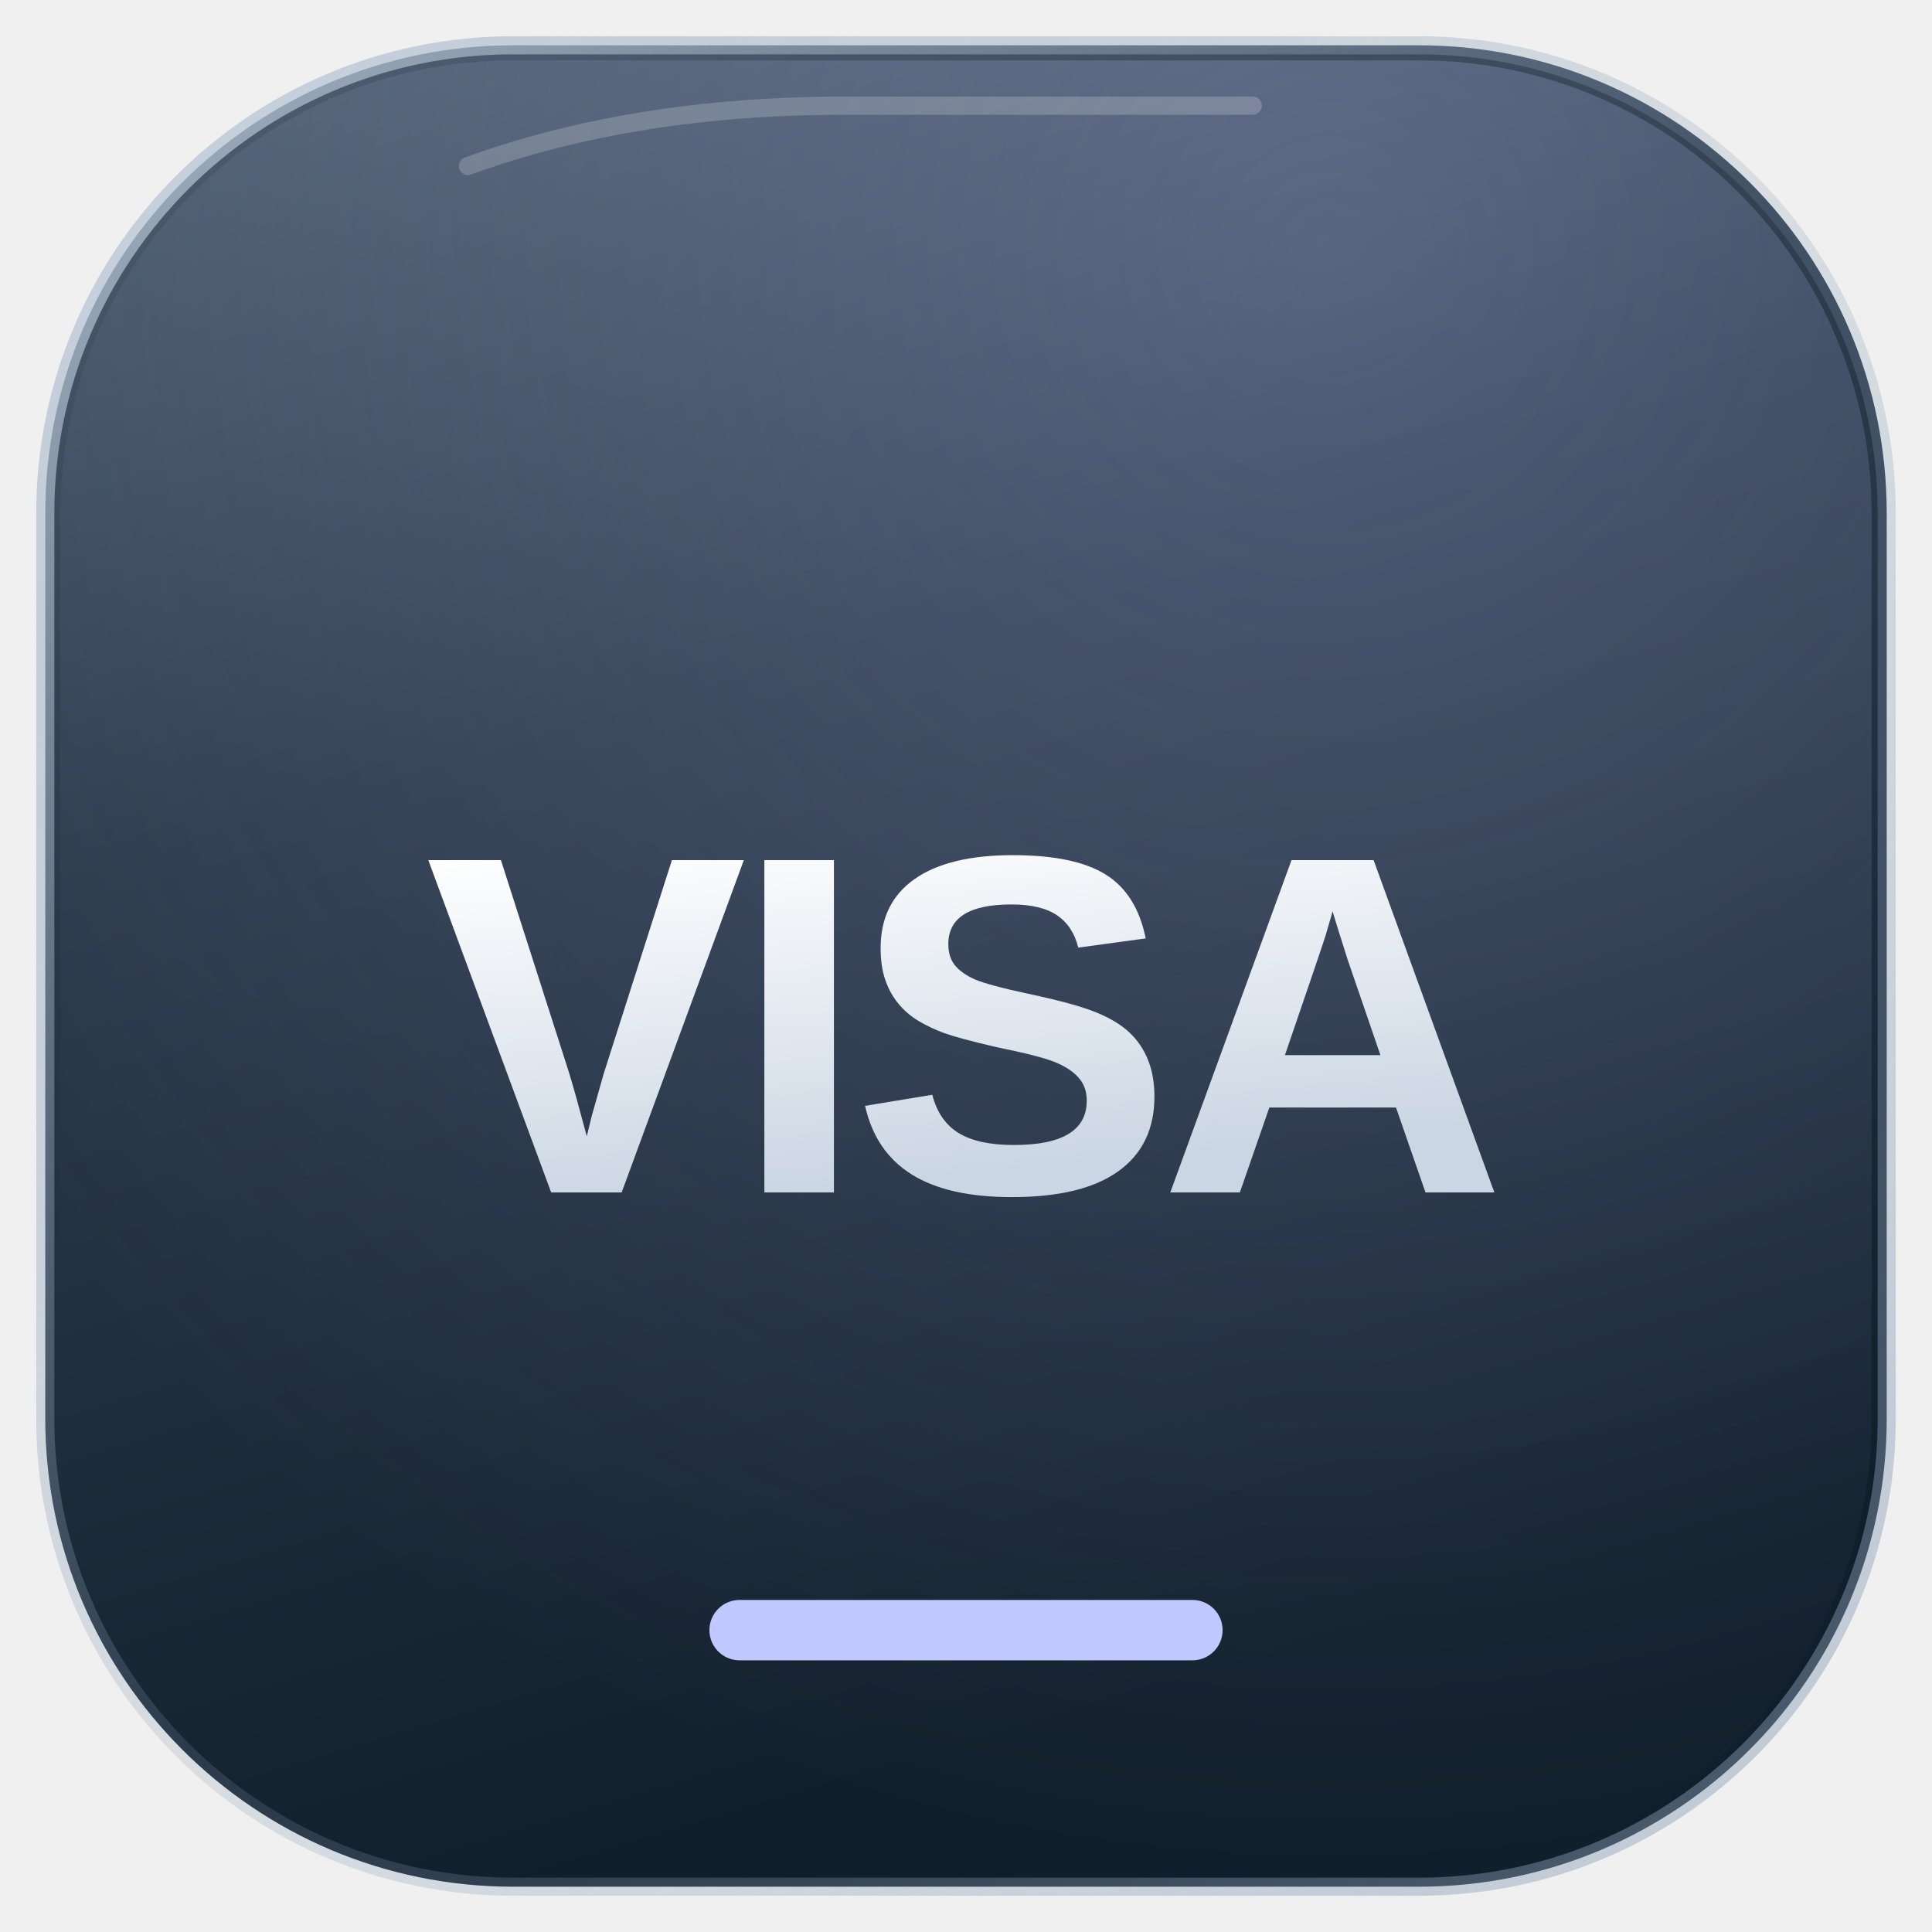
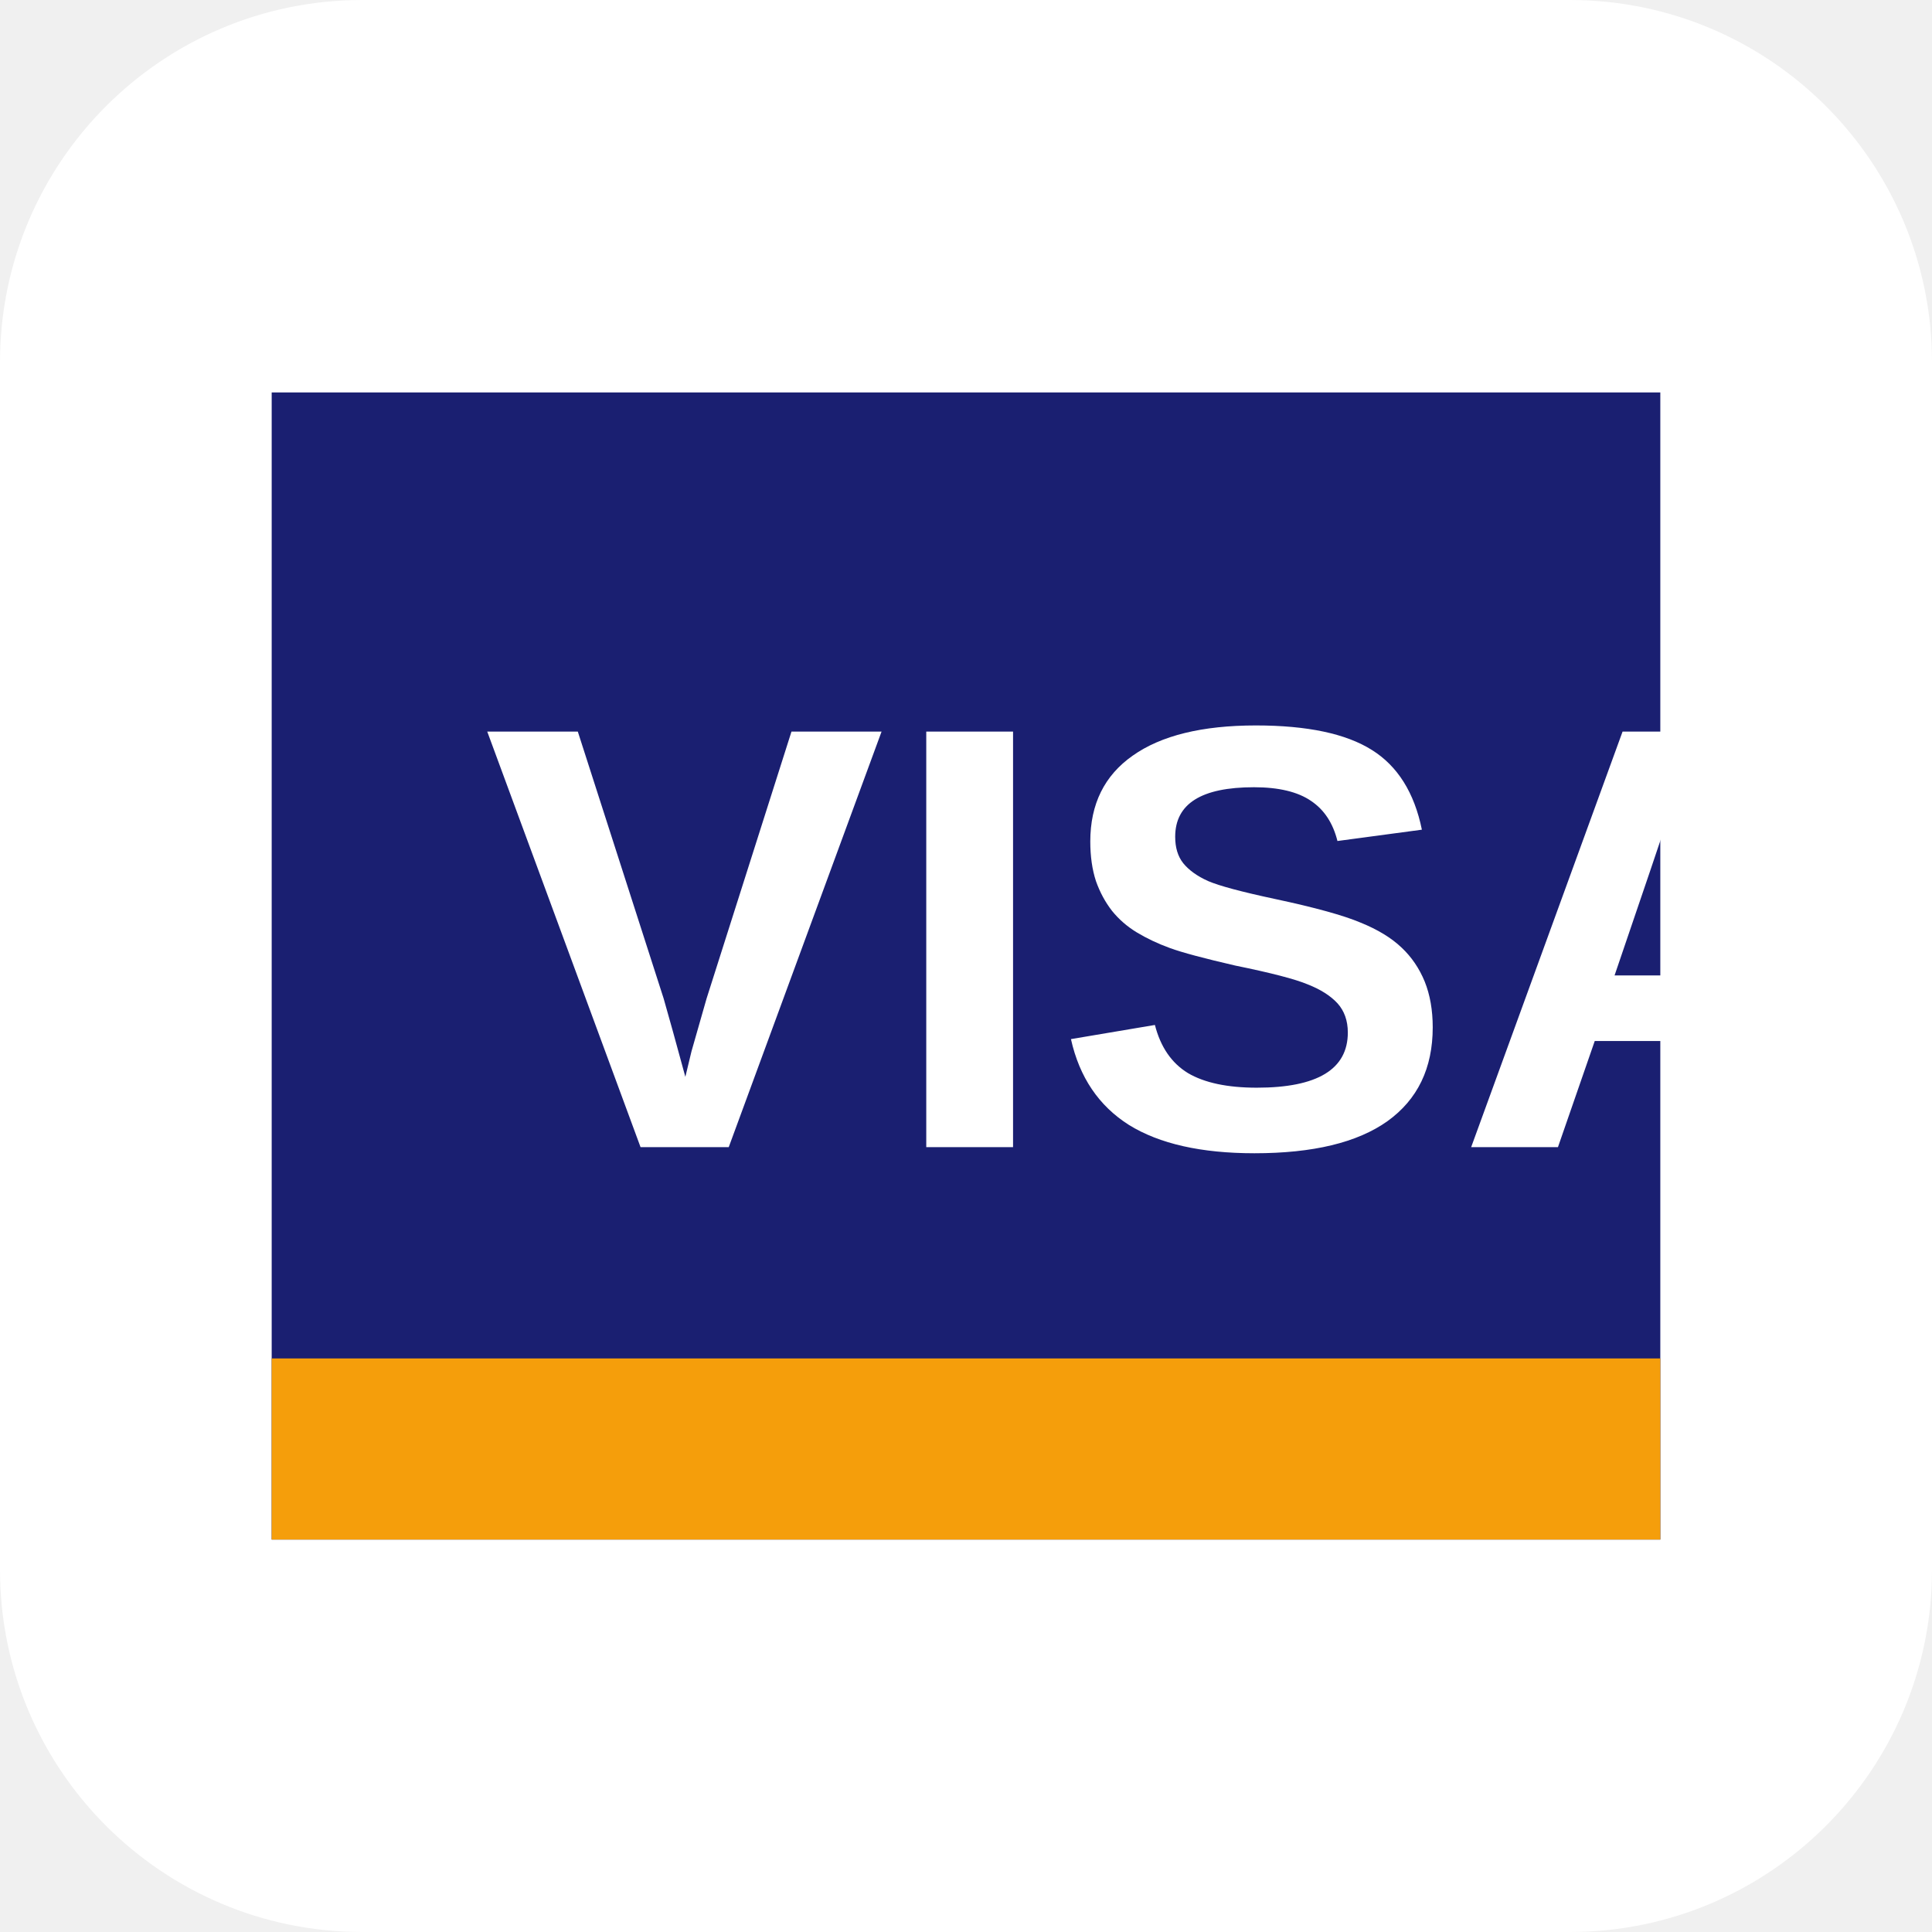
- <svg xmlns="http://www.w3.org/2000/svg" viewBox="0 0 128 128" role="img" aria-label="VISA">
-   <defs>
-     <linearGradient id="body" x1="0" y1="0" x2=".3" y2="1">
-       <stop stop-color="#506072" />
-       <stop offset=".42" stop-color="#2b394a" />
-       <stop offset="1" stop-color="#111e2b" />
-     </linearGradient>
-     <linearGradient id="rim" x1="0" y1="0" x2="1" y2="1">
-       <stop stop-color="#bdcad9" stop-opacity=".8" />
-       <stop offset=".5" stop-color="#7e96af" stop-opacity=".2" />
-       <stop offset="1" stop-color="#8ca1b8" stop-opacity=".5" />
-     </linearGradient>
-     <linearGradient id="silver" x1="0" y1="0" x2=".3" y2="1">
-       <stop stop-color="#ffffff" />
-       <stop offset="1" stop-color="#cad6e3" />
-     </linearGradient>
-     <radialGradient id="accent" cx=".7" cy=".1" r=".9">
-       <stop stop-color="#c1c7ff" stop-opacity=".25" />
-       <stop offset="1" stop-color="#c1c7ff" stop-opacity="0" />
-     </radialGradient>
-   </defs>
-   <rect x="3" y="3" width="122" height="122" rx="31" fill="url(#body)" stroke="url(#rim)" stroke-width="1.2" />
-   <rect x="4" y="4" width="120" height="120" rx="30" fill="url(#accent)" />
-   <path d="M31 11Q42 7 56 7H83" fill="none" stroke="#ffffff" stroke-width="1.2" stroke-opacity=".2" stroke-linecap="round" />
-   <text x="64" y="79" text-anchor="middle" fill="url(#silver)" font-family="Arial,sans-serif" font-size="32" font-weight="800" letter-spacing="-1">VISA</text>
-   <path d="M49 108H79" stroke="#c1c7ff" stroke-width="4" stroke-linecap="round" />
+ <svg xmlns="http://www.w3.org/2000/svg" viewBox="0 0 64 64">
+   <rect width="64" height="64" rx="12" fill="#fff" />
+   <path d="M9 13h46v38H9z" fill="#1a1f71" rx="8" />
+   <text x="16" y="38" font-family="Arial,sans-serif" font-size="20" font-weight="800" fill="#fff">VISA</text>
+   <rect x="9" y="45" width="46" height="6" fill="#f59e0b" />
</svg>
